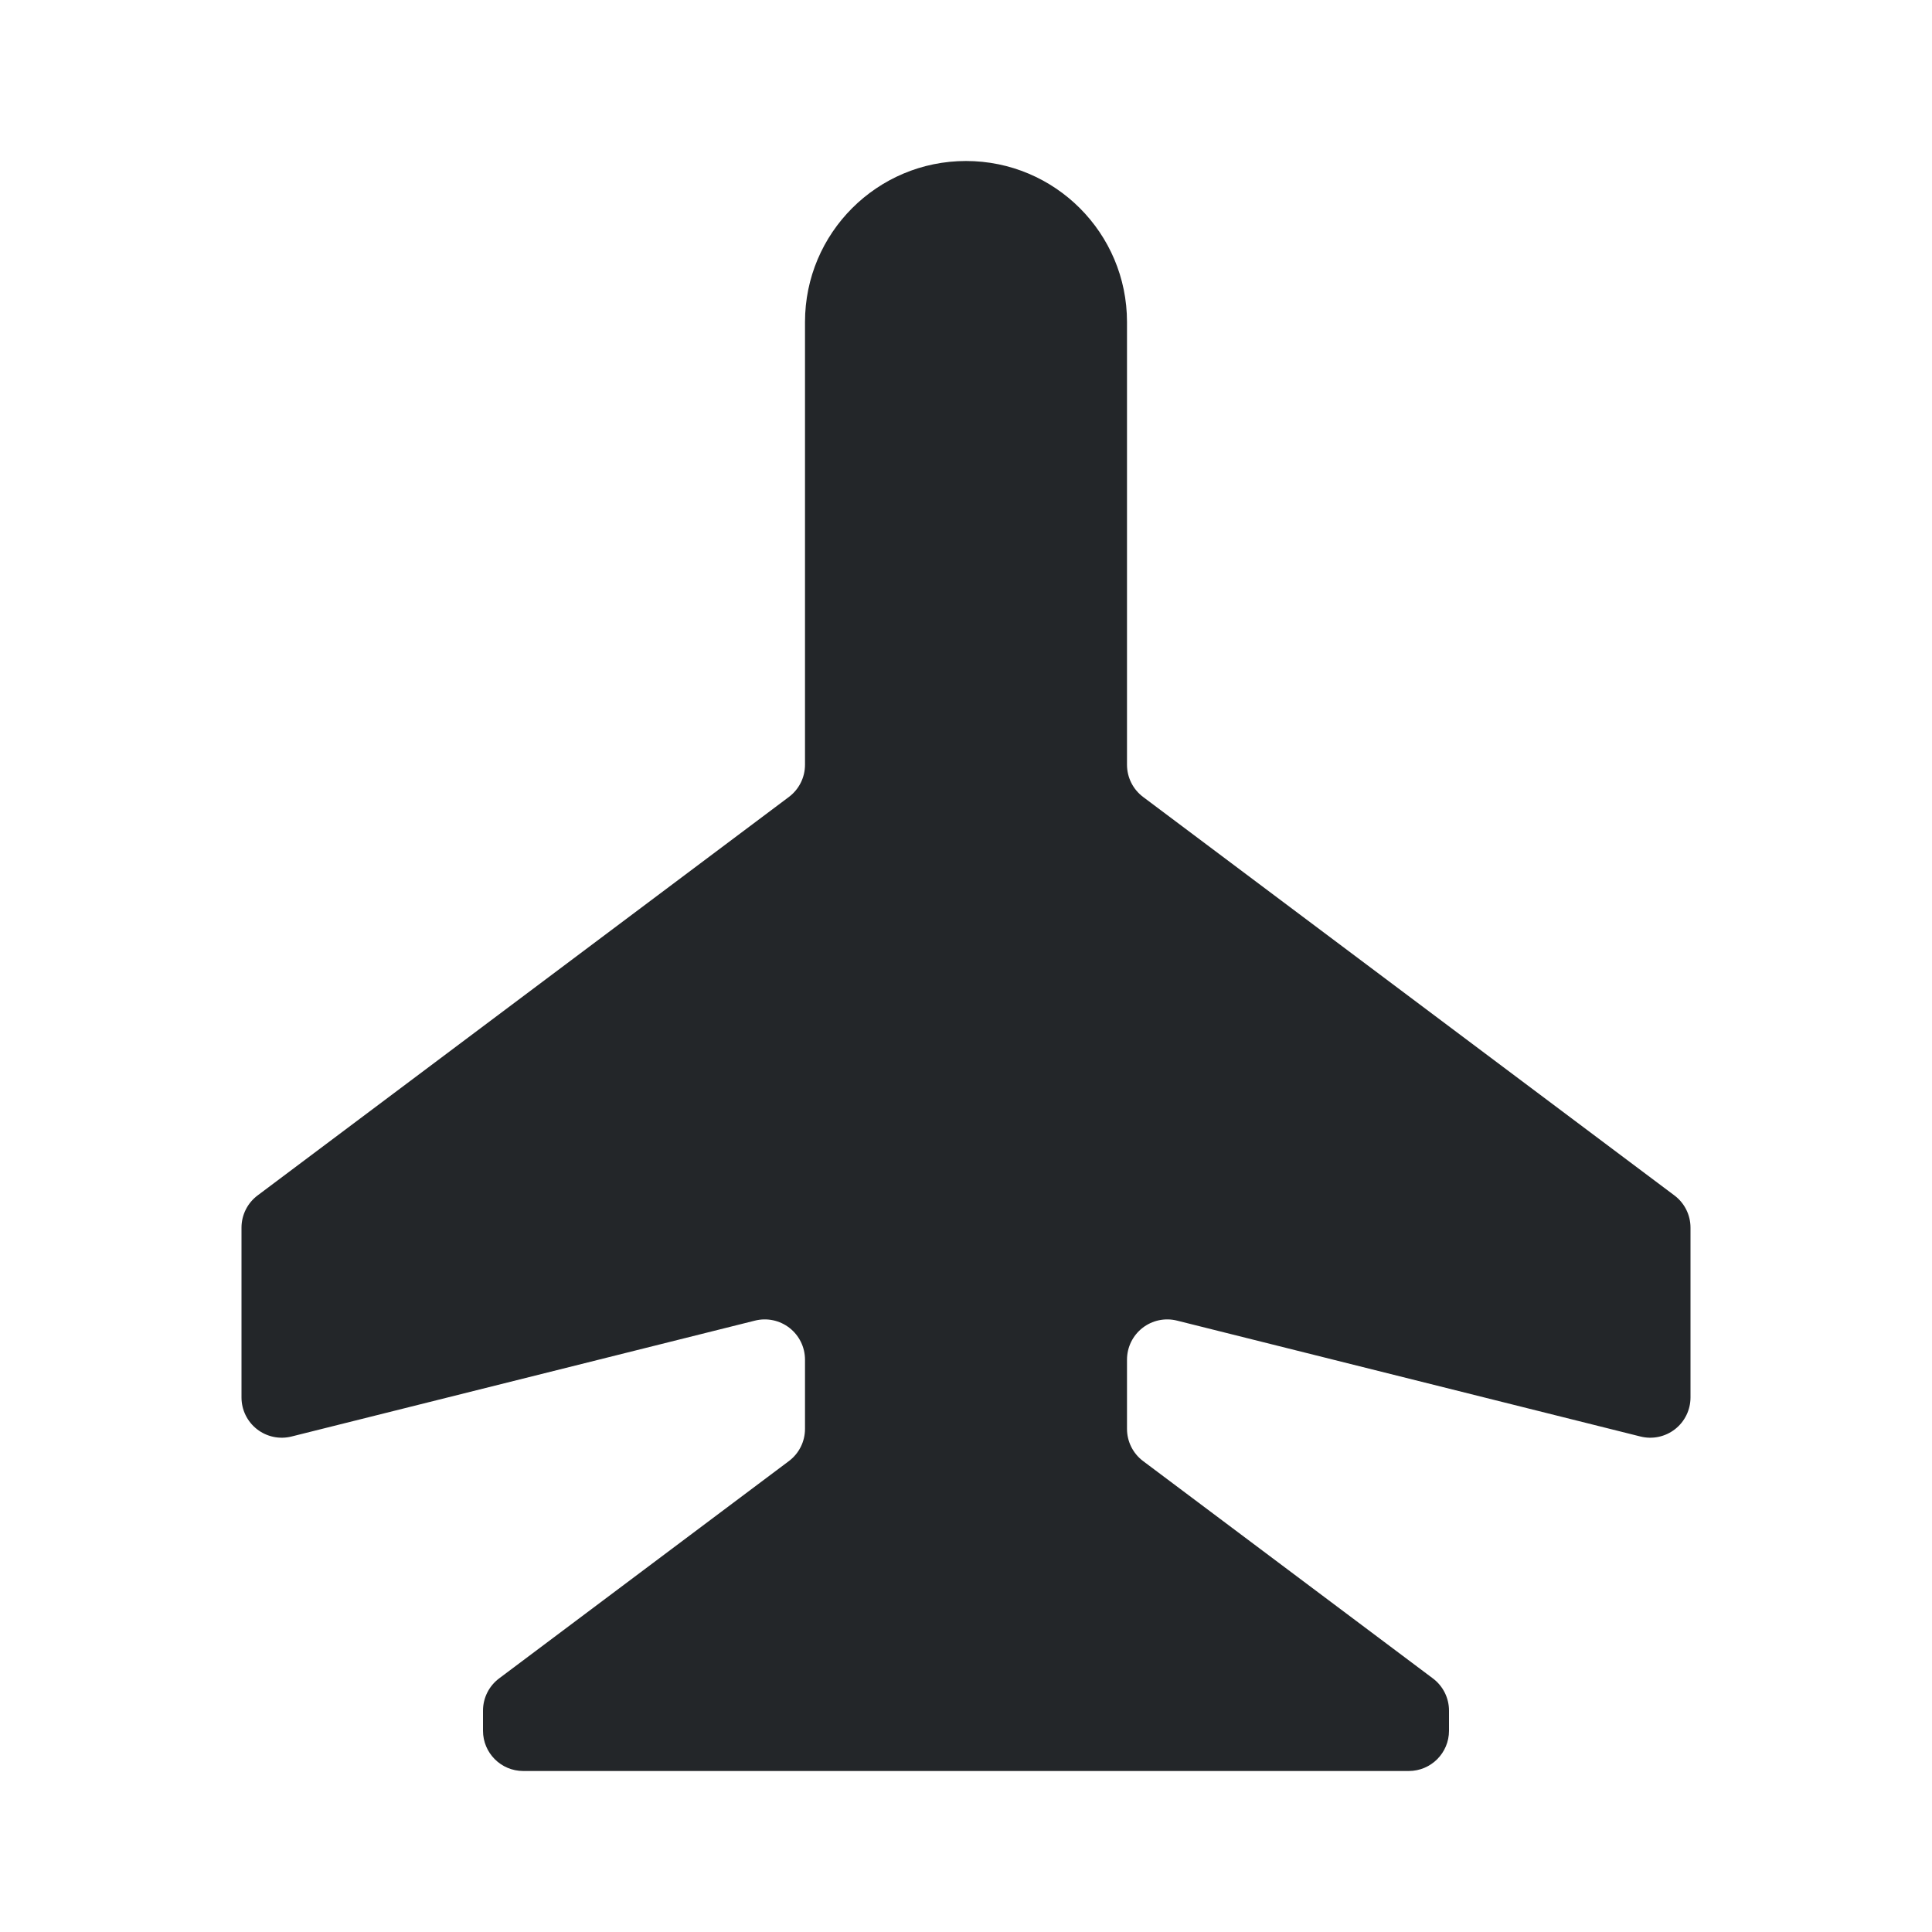
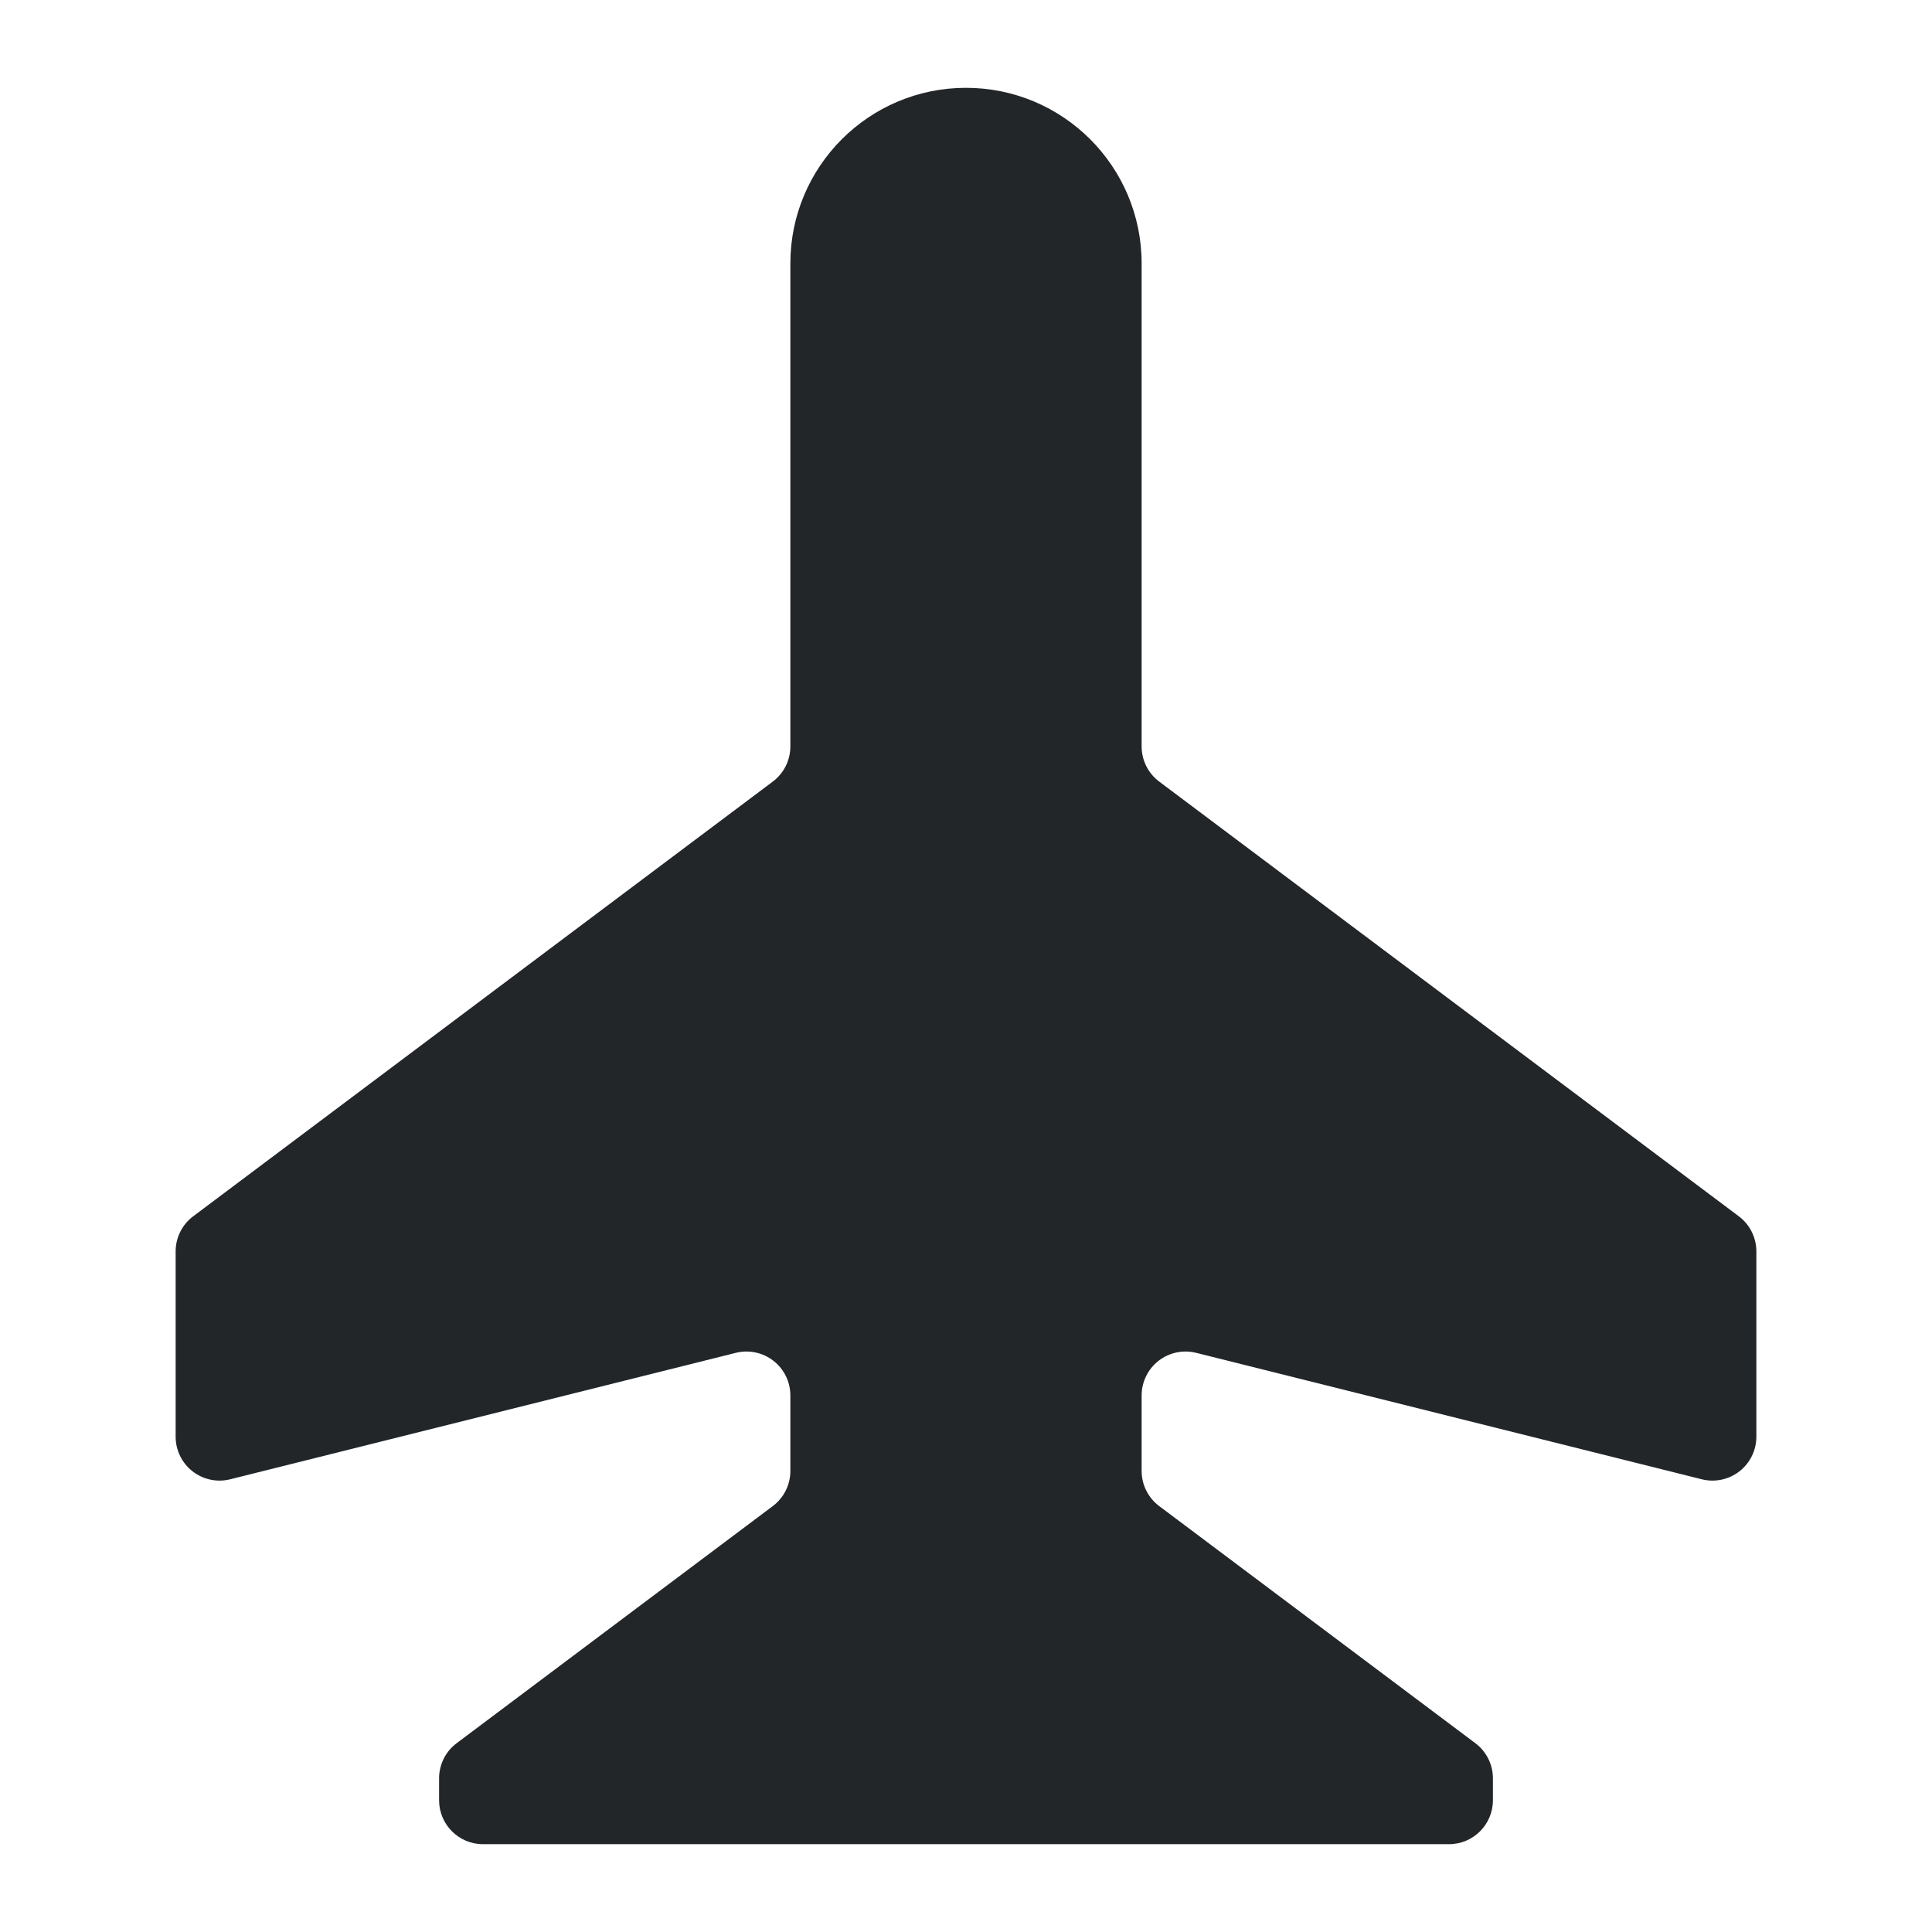
- <svg xmlns="http://www.w3.org/2000/svg" fill="none" viewBox="0 0 24 24">
+ <svg xmlns="http://www.w3.org/2000/svg" fill="none" viewBox="0 0 22 22">
  <defs>
-     <style type="text/css" id="current-color-scheme">
-       .ColorScheme-Text { color: #232629; }
-     </style>
+     <style id="current-color-scheme" type="text/css">.ColorScheme-Text { color: #232629; }</style>
  </defs>
-   <path fill-rule="evenodd" d="M12 2a2 2 0 0 0-2 2v5.5a.5.5 0 0 1-.2.4l-6.6 4.95a.5.5 0 0 0-.2.4v2.11a.5.5 0 0 0 .621.485l5.758-1.44a.5.5 0 0 1 .621.485v.86a.5.5 0 0 1-.2.4l-3.6 2.7a.5.5 0 0 0-.2.4v.25a.5.5 0 0 0 .5.5h11a.5.5 0 0 0 .5-.5v-.25a.5.5 0 0 0-.2-.4l-3.6-2.7a.5.5 0 0 1-.2-.4v-.86a.5.5 0 0 1 .621-.485l5.758 1.44A.5.5 0 0 0 21 17.36v-2.11a.5.5 0 0 0-.2-.4L14.2 9.9a.5.5 0 0 1-.2-.4V4a2 2 0 0 0-2-2" clip-rule="evenodd" style="fill:currentColor" class="ColorScheme-Text" />
+   <path class="ColorScheme-Text" d="M11 1a2 2 0 0 0-2 2v5.5a.5.5 0 0 1-.2.4l-6.6 4.95a.5.5 0 0 0-.2.4v2.11a.5.5 0 0 0 .621.485l5.758-1.44A.5.5 0 0 1 9 15.89v.86a.5.5 0 0 1-.2.4l-3.6 2.7a.5.5 0 0 0-.2.4v.25a.5.5 0 0 0 .5.5h11a.5.5 0 0 0 .5-.5v-.25a.5.5 0 0 0-.2-.4l-3.6-2.7a.5.5 0 0 1-.2-.4v-.86a.5.5 0 0 1 .621-.485l5.758 1.44A.5.5 0 0 0 20 16.36v-2.11a.5.5 0 0 0-.2-.4L13.2 8.9a.5.5 0 0 1-.2-.4V3a2 2 0 0 0-2-2" clip-rule="evenodd" fill="currentColor" fill-rule="evenodd" />
</svg>
